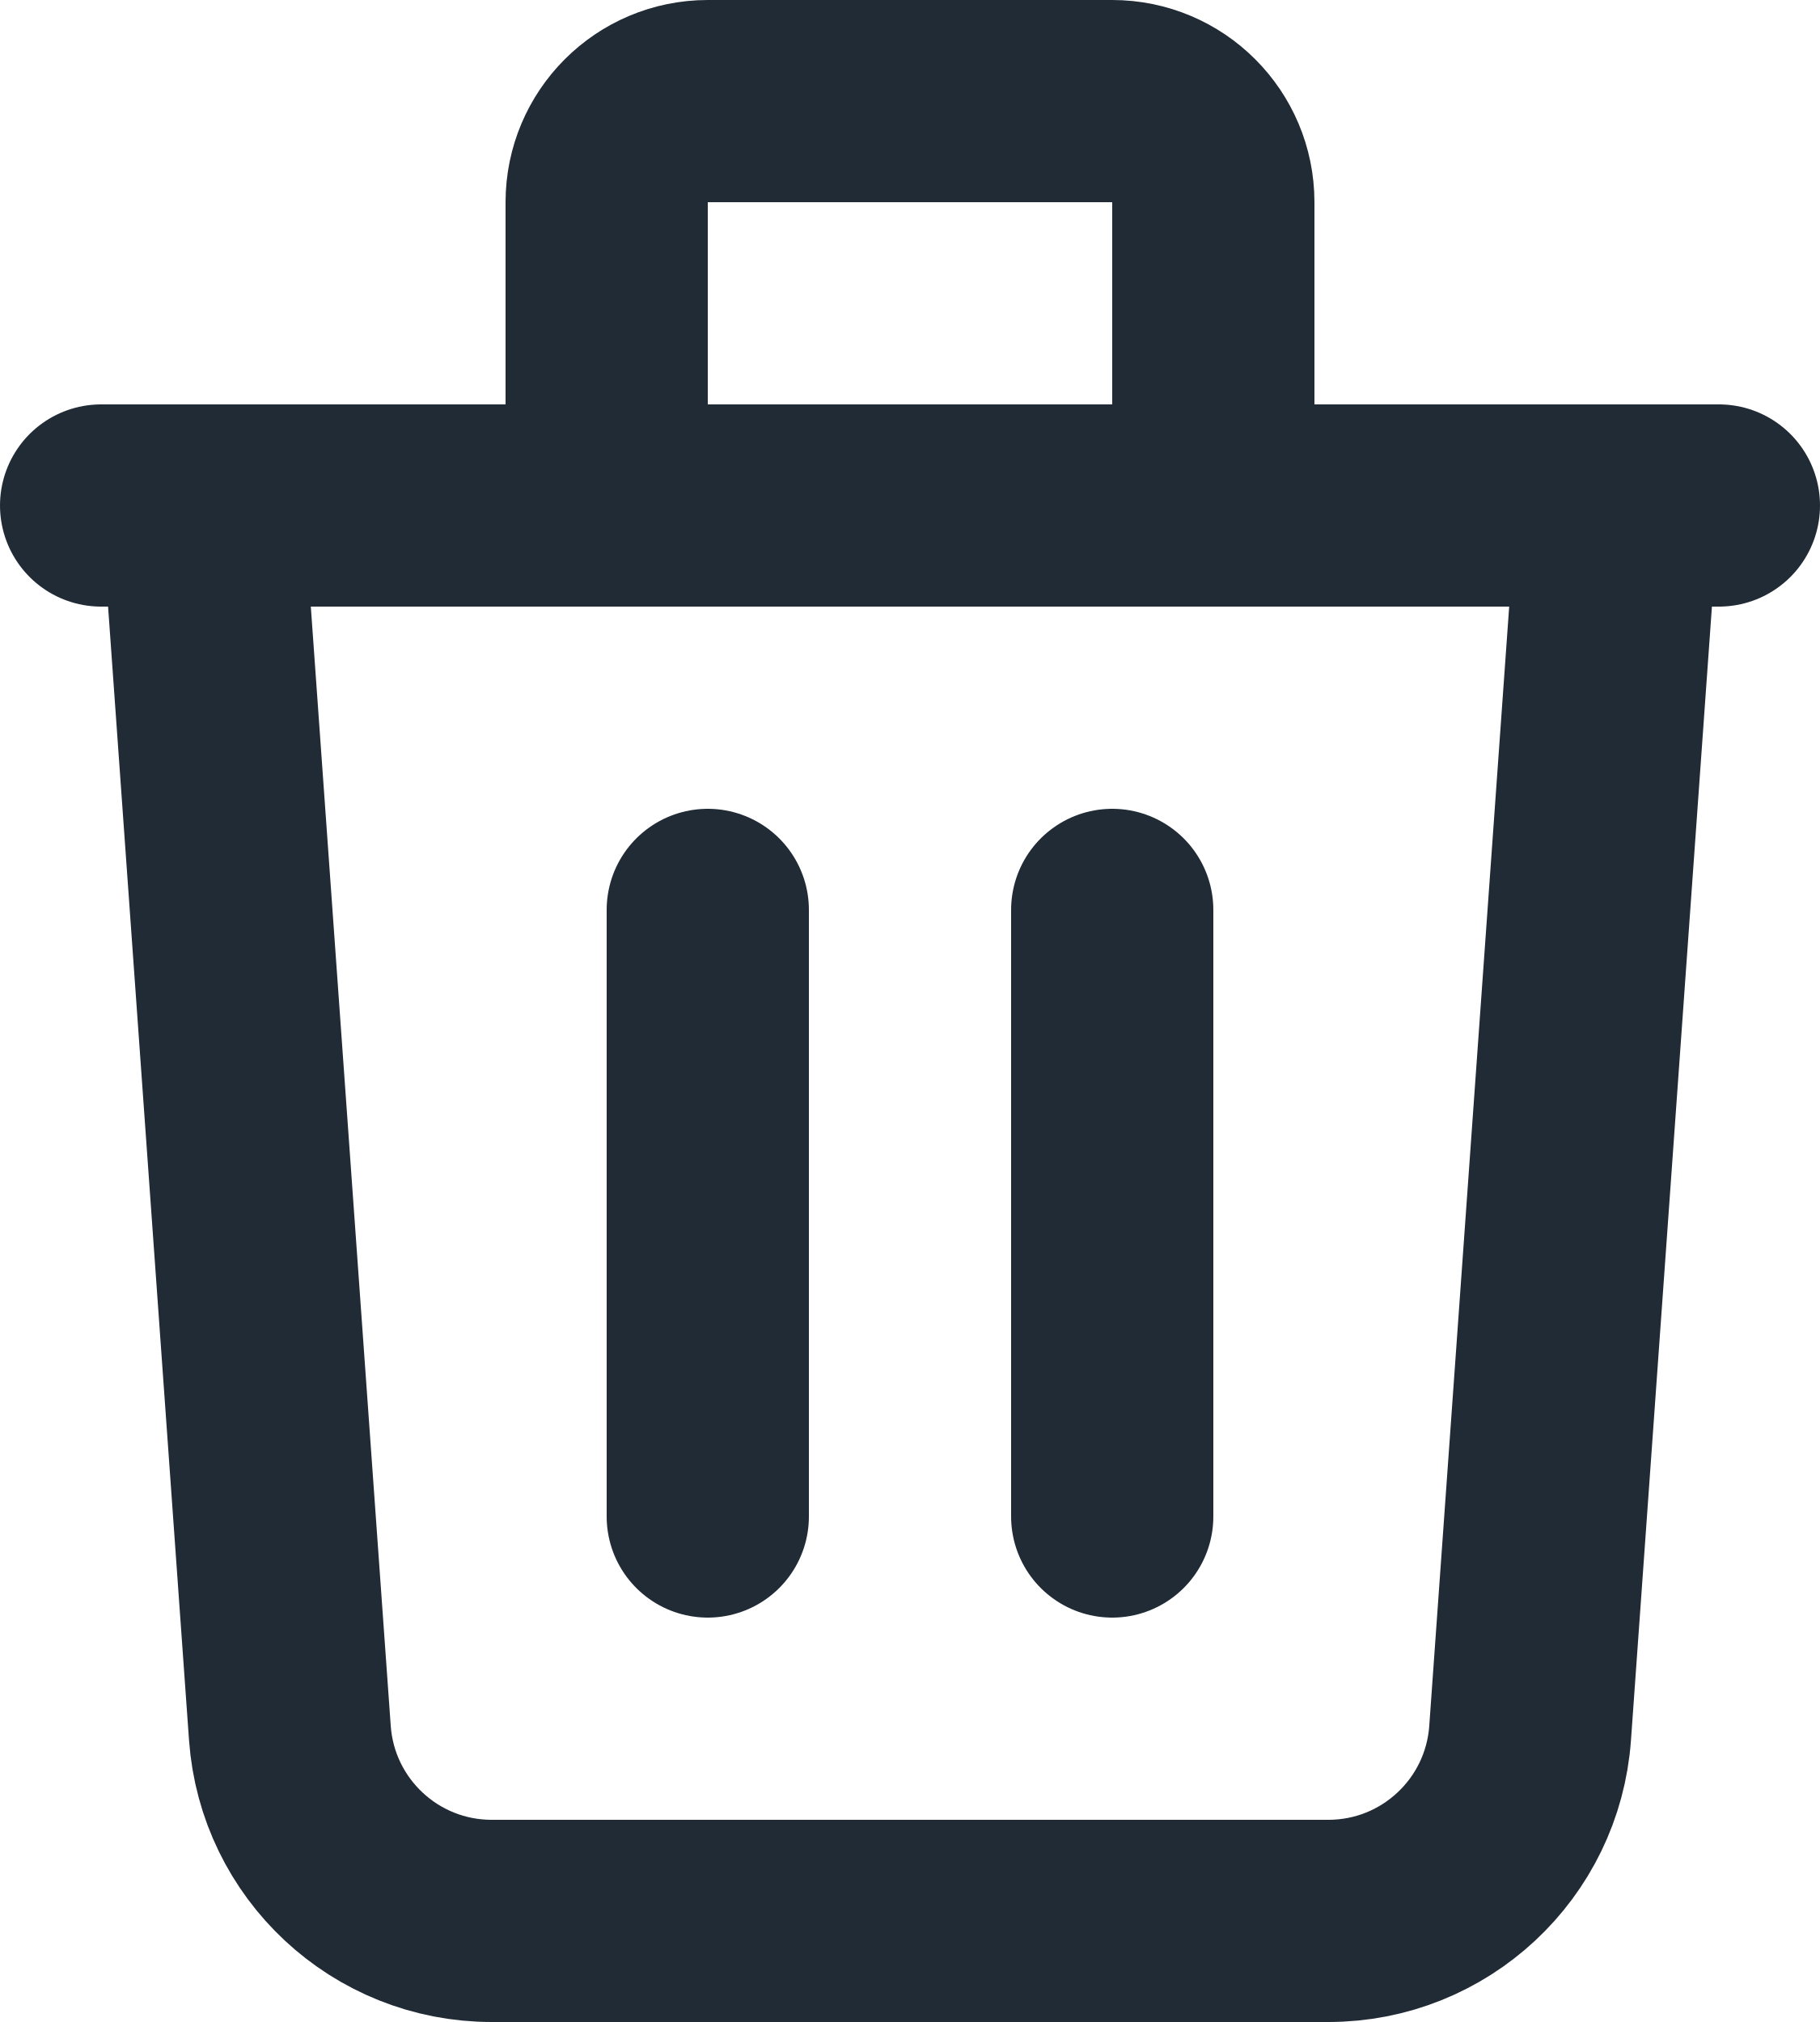
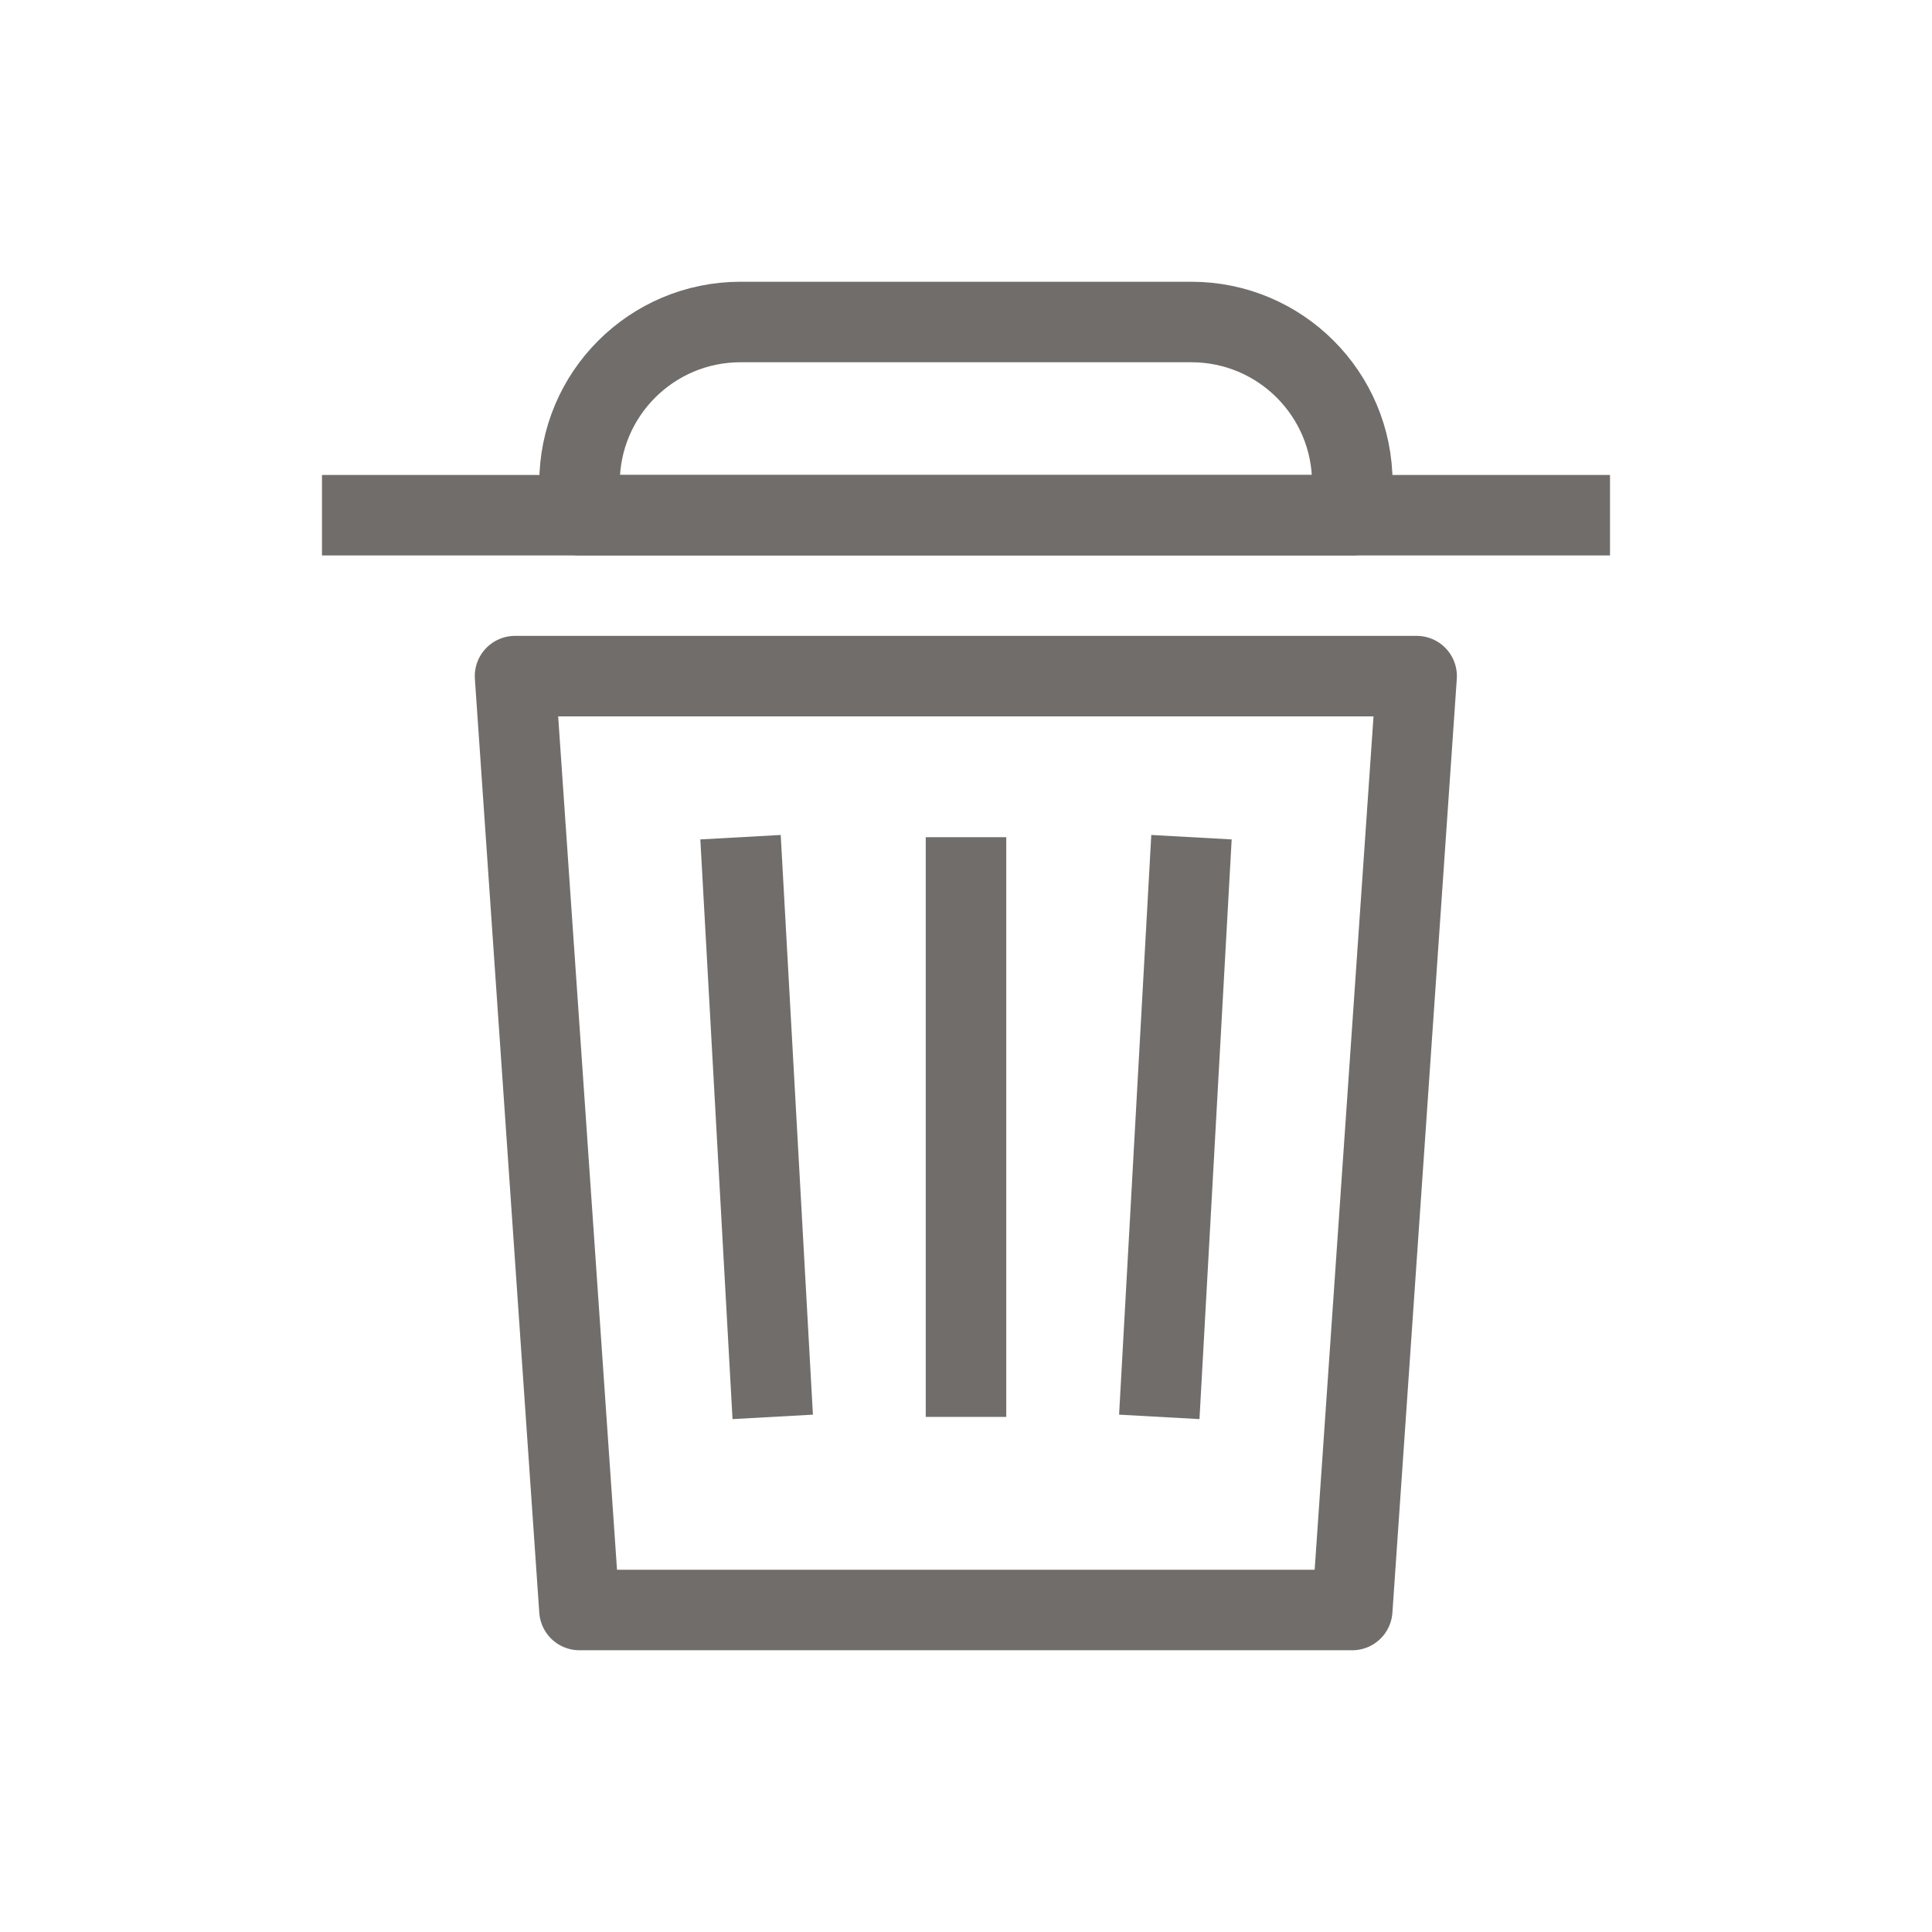
- <svg xmlns="http://www.w3.org/2000/svg" width="18" height="20" viewBox="0 0 18 20" fill="none">
-   <path d="M16 5L15.133 17.142C15.058 18.189 14.187 19 13.138 19H4.862C3.813 19 2.942 18.189 2.867 17.142L2 5M7 9V15M11 9V15M12 5V2C12 1.448 11.552 1 11 1H7C6.448 1 6 1.448 6 2V5M1 5H17" stroke="#212B36" stroke-width="2" stroke-linecap="round" stroke-linejoin="round" />
+ <svg xmlns="http://www.w3.org/2000/svg" width="24" height="24" viewBox="0 0 24 24" fill="none">
+   <path d="M6.398 8.399H17.598L16.798 20H7.198L6.398 8.399Z" stroke="#706D6A" stroke-linejoin="round" />
+   <path d="M4 6.4H20" stroke="#706D6A" stroke-linejoin="round" />
+   <path d="M12 10.4V17.601" stroke="#706D6A" stroke-linejoin="round" />
+   <path d="M9.199 10.4L9.599 17.601" stroke="#706D6A" stroke-linejoin="round" />
+   <path d="M14.801 10.4L14.401 17.601" stroke="#706D6A" stroke-linejoin="round" />
+   <path d="M7.199 6C7.199 4.895 8.095 4 9.199 4H14.799C15.904 4 16.799 4.895 16.799 6V6.4H7.199V6Z" stroke="#706D6A" stroke-linejoin="round" />
</svg>
